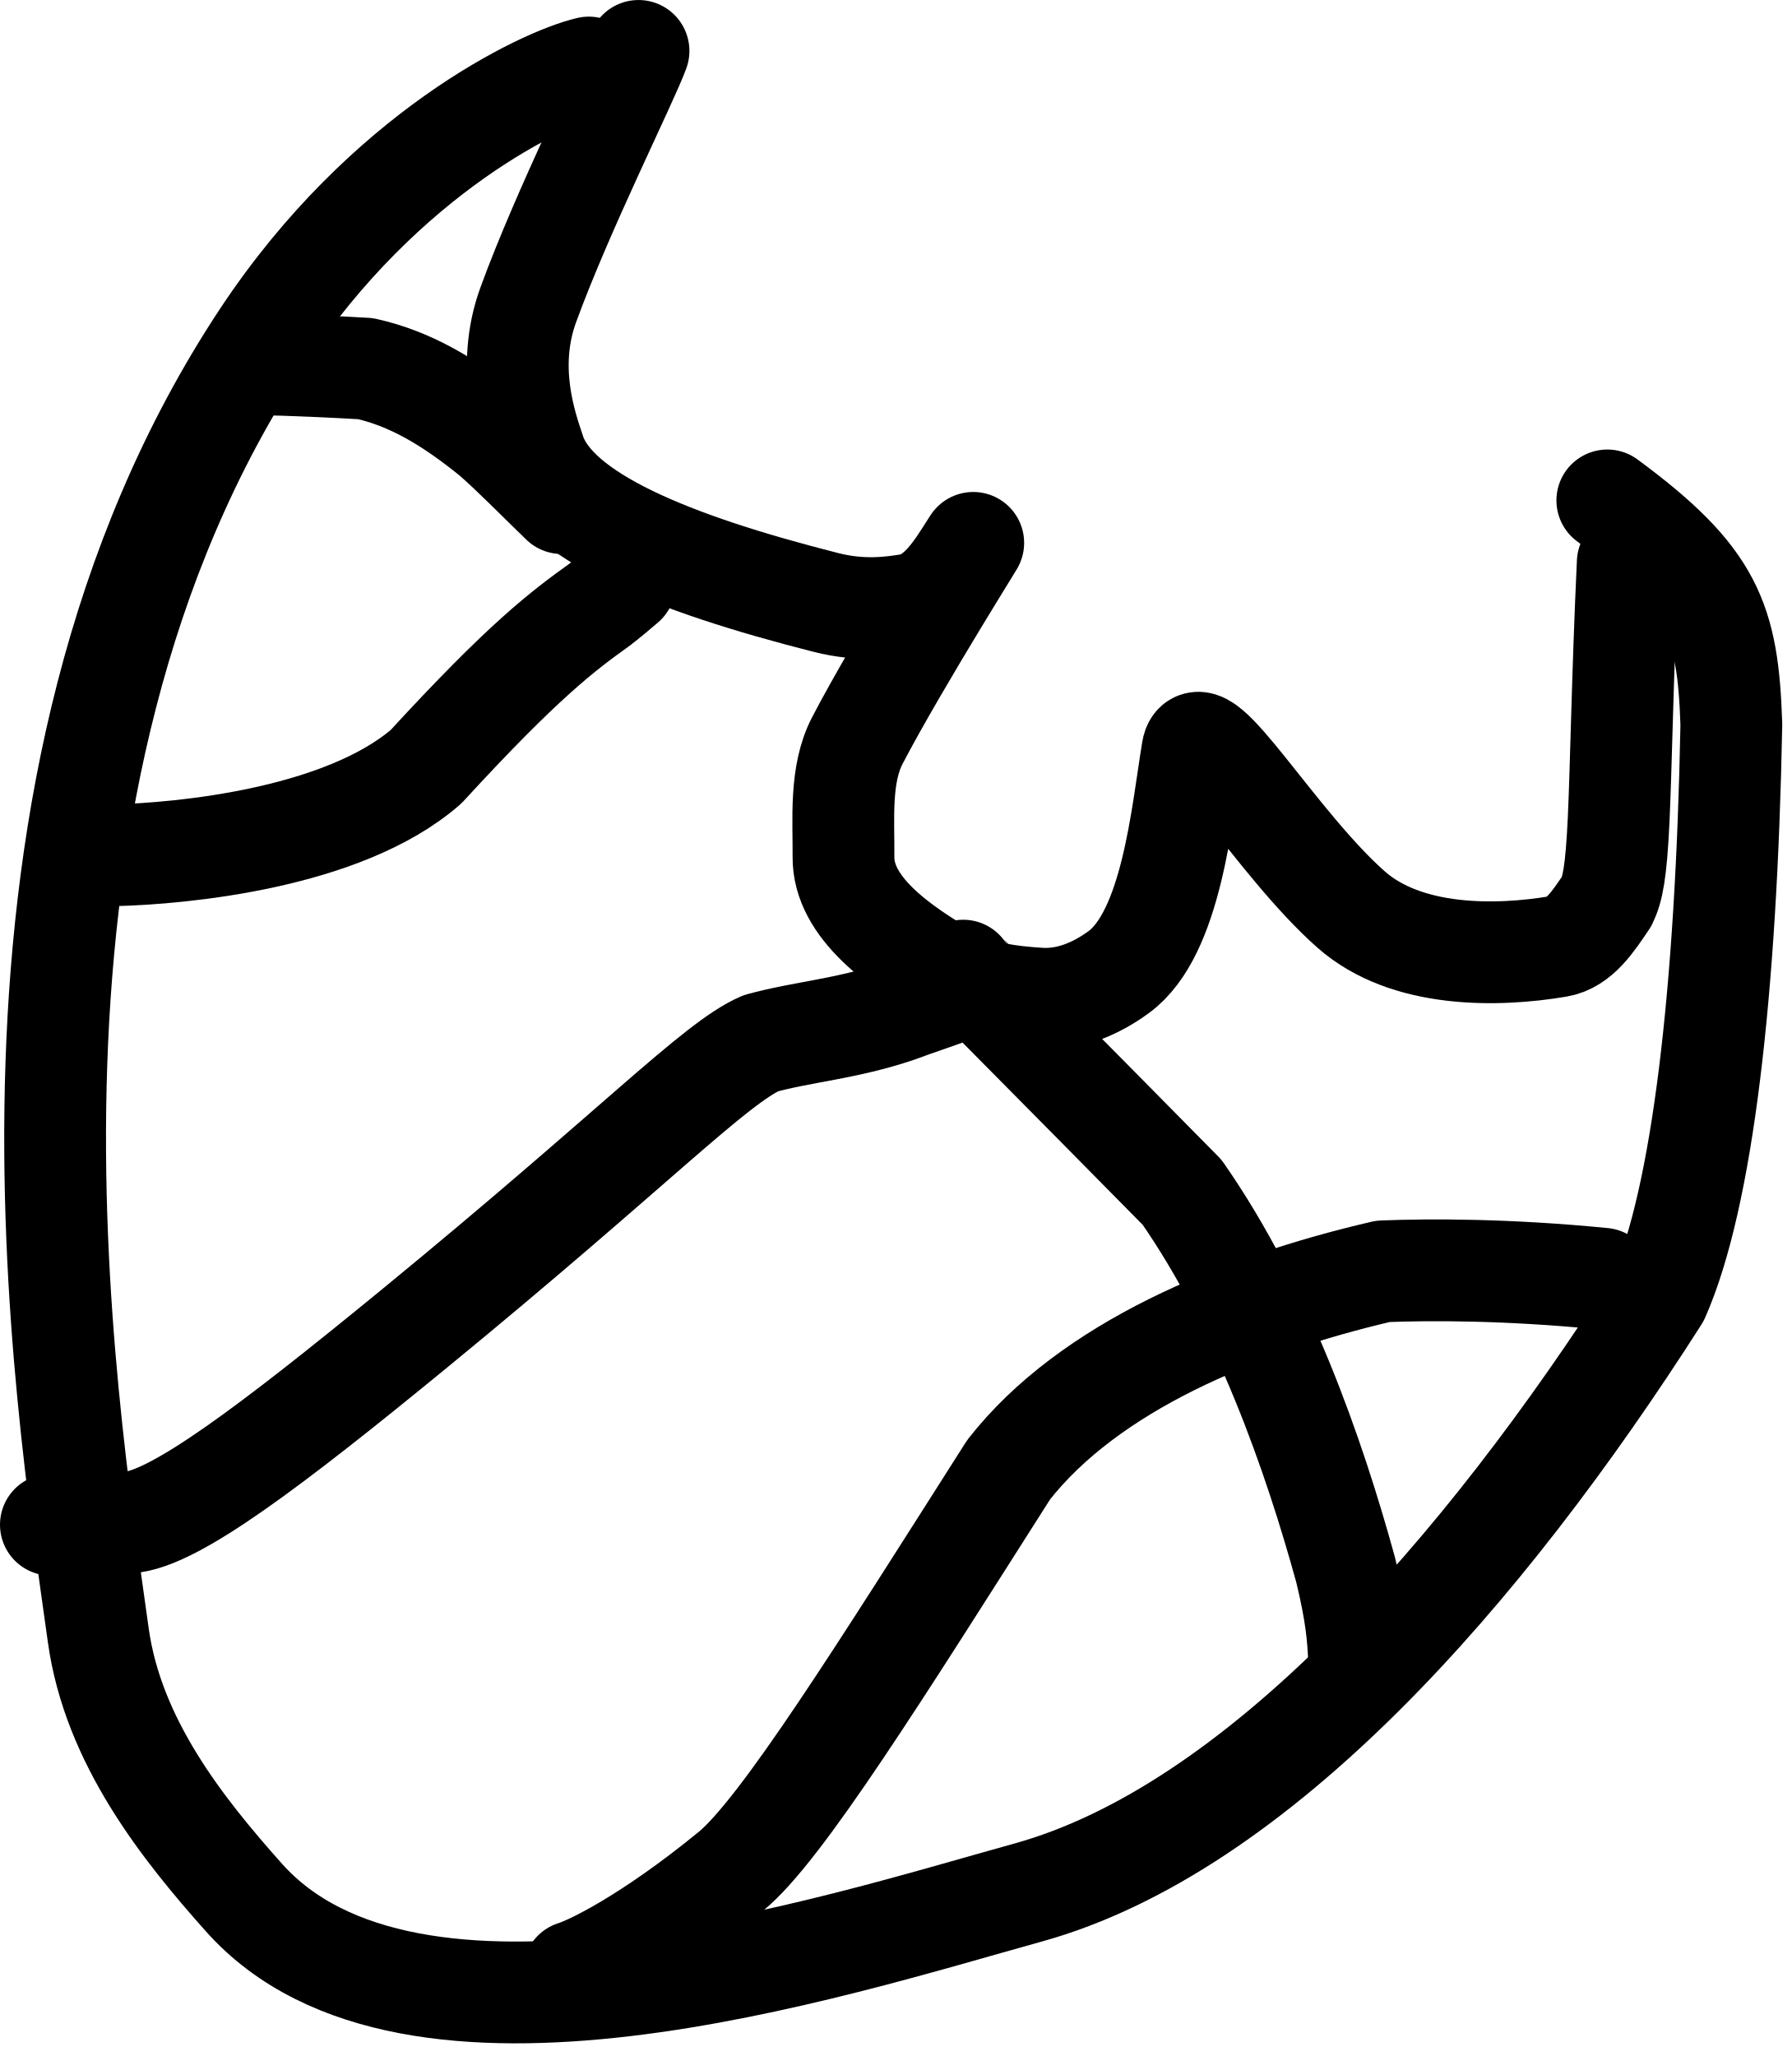
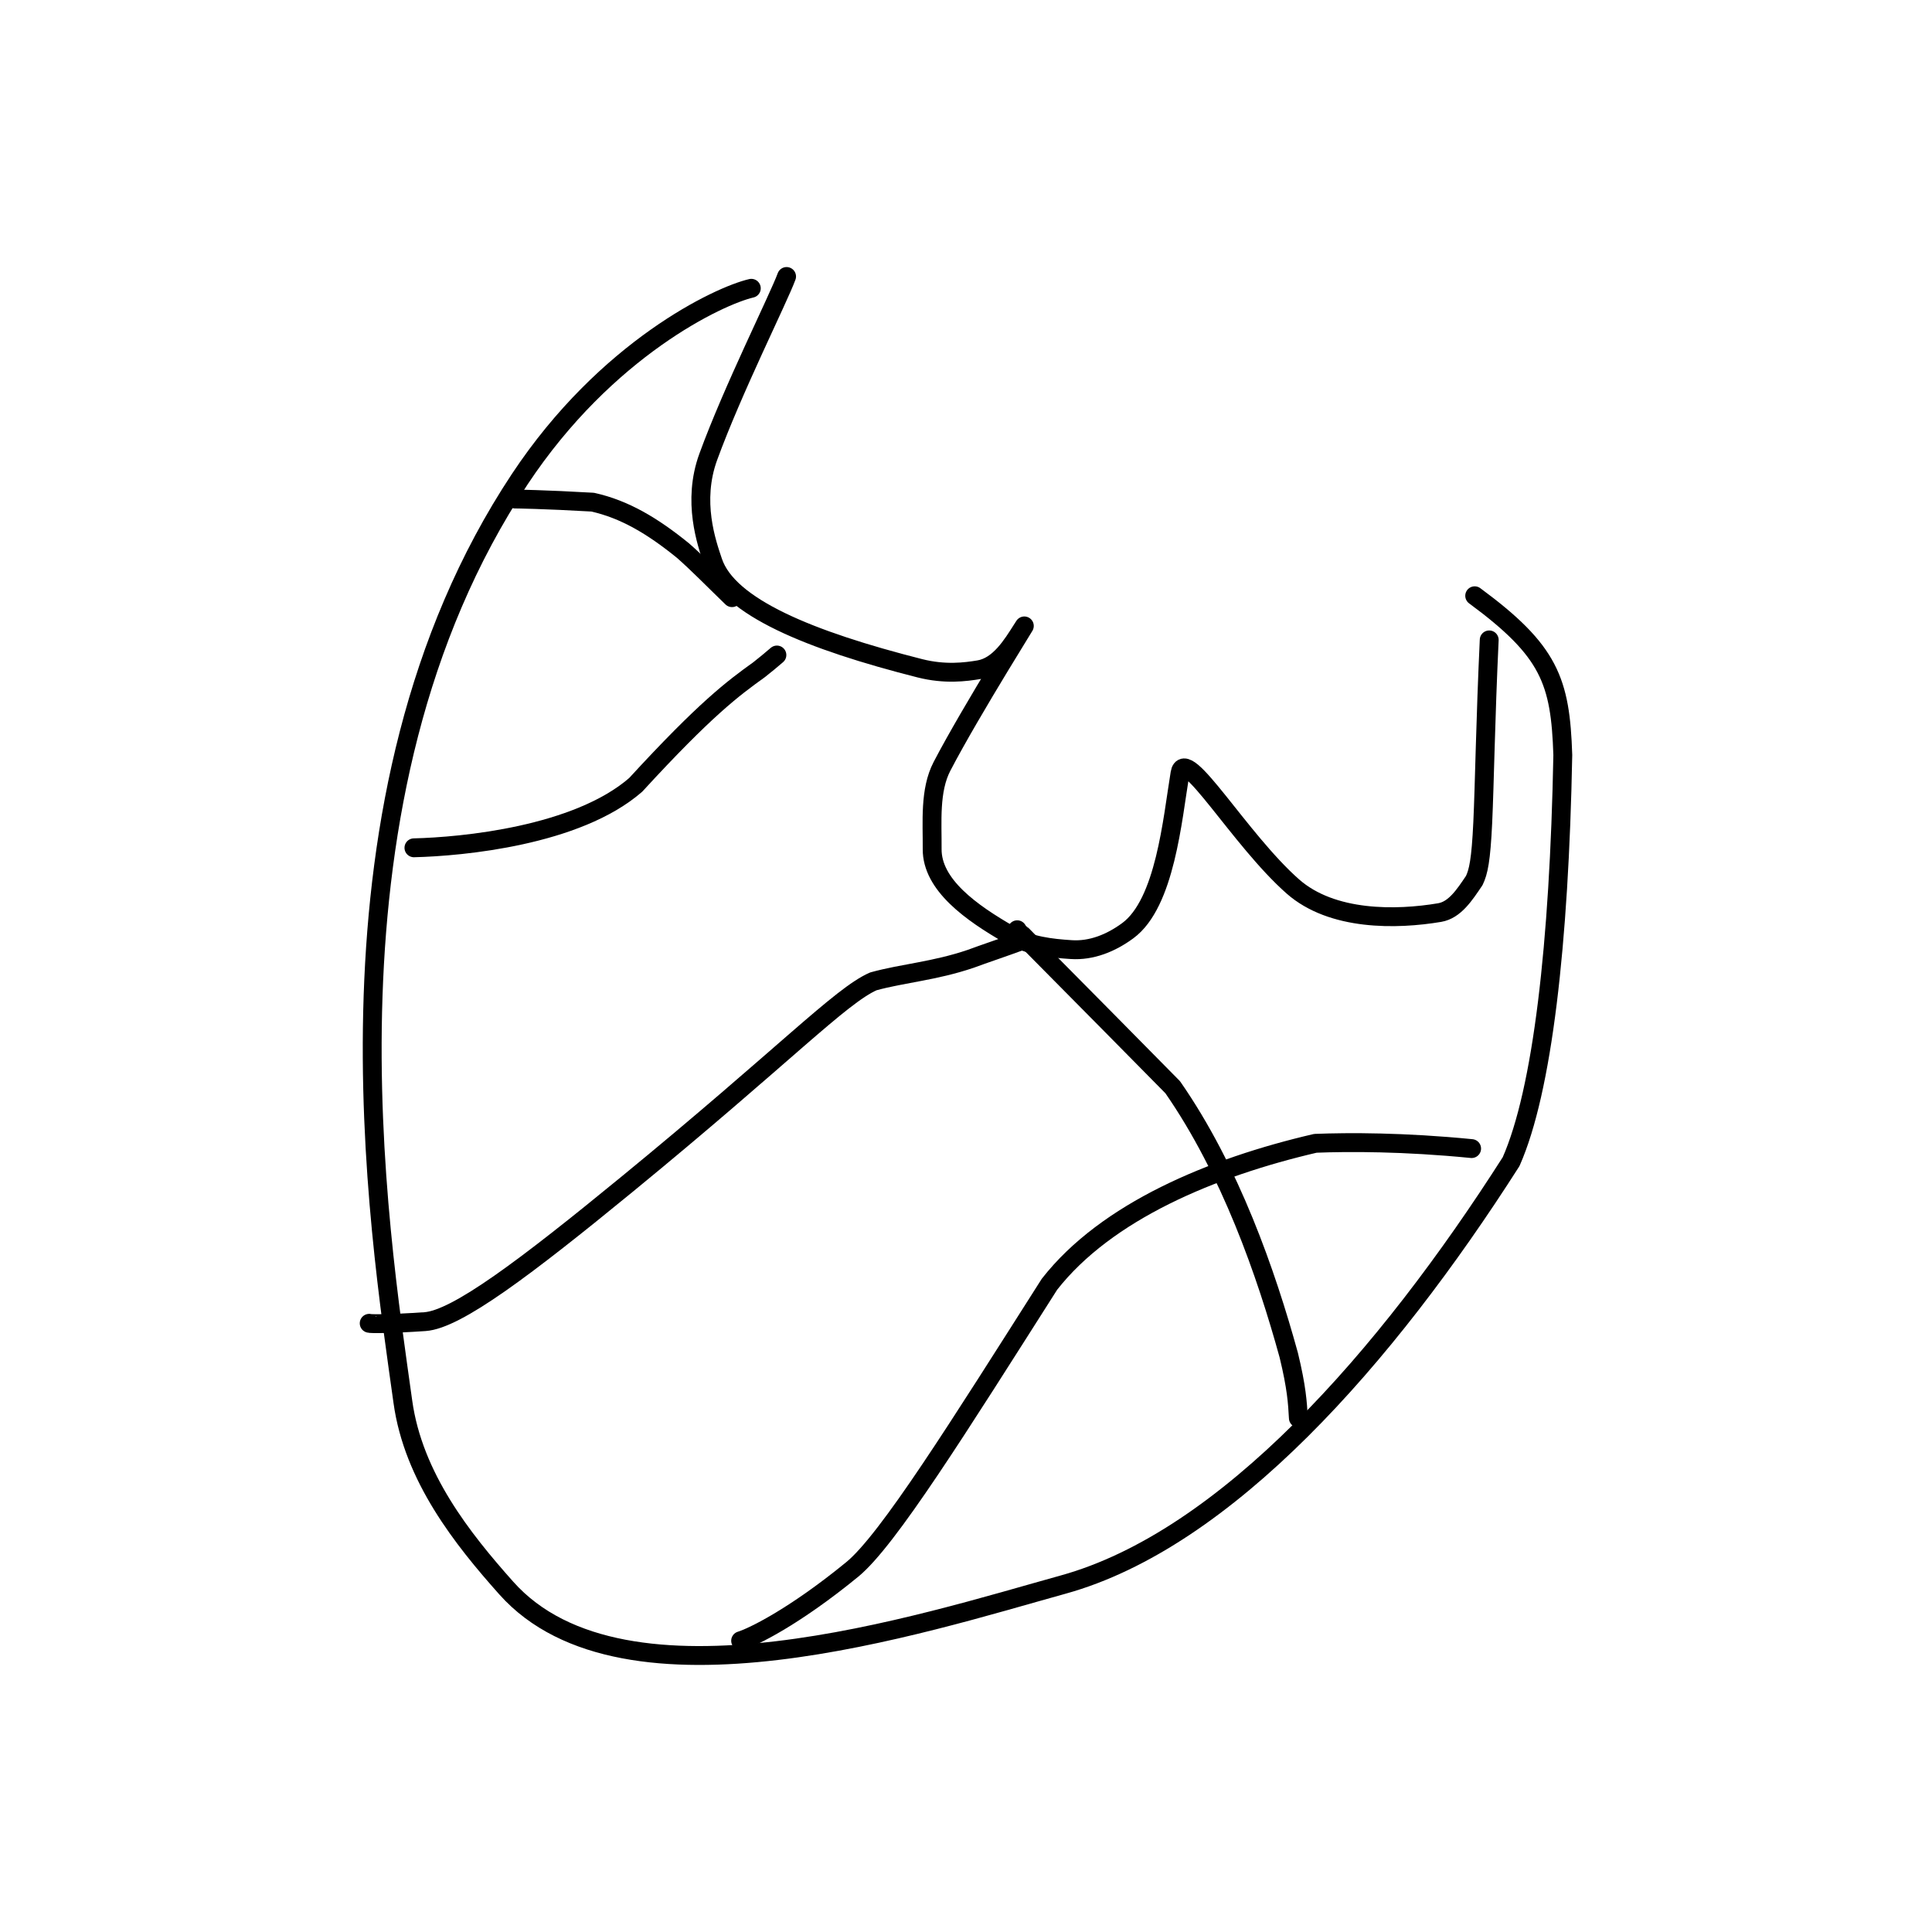
- <svg xmlns="http://www.w3.org/2000/svg" width="88" height="101" viewBox="0 0 88 101" fill="none">
-   <path d="M28.928 3.317C26.69 3.835 18.895 7.491 12.912 16.521C-1.714 38.591 3.185 68.459 4.828 80.329C5.551 85.543 8.958 89.821 11.981 93.213C20.169 102.4 40.863 95.641 50.497 92.972C61.753 89.855 72.803 77.315 81.477 63.719C83.642 58.818 84.804 48.702 85.052 35.598C84.886 30.46 84.125 28.393 78.959 24.583" stroke="black" stroke-width="5" stroke-linecap="round" stroke-linejoin="round" />
-   <path d="M31.367 2.501C30.825 3.992 27.643 10.327 25.949 14.98C24.826 18.062 25.833 20.913 26.275 22.229C27.328 25.365 32.986 27.67 40.58 29.597C42.326 30.04 43.746 29.852 44.67 29.698C46.085 29.464 46.984 27.959 47.641 26.932C48.757 25.185 44.147 32.476 42.114 36.384C41.248 38.05 41.45 40.227 41.436 42.098C41.416 44.572 44.139 46.506 46.78 48.02C48.153 48.806 49.692 48.967 51.061 49.056C52.458 49.146 53.799 48.603 54.962 47.75C57.553 45.848 58.053 40.035 58.579 36.857C58.91 34.855 62.699 41.441 66.379 44.685C69.098 47.082 73.555 46.996 76.533 46.494C77.582 46.318 78.258 45.27 78.928 44.278C79.215 43.68 79.393 42.888 79.516 40.259C79.639 37.63 79.703 33.187 79.963 27.635" stroke="black" stroke-width="5" stroke-linecap="round" stroke-linejoin="round" />
-   <path d="M12.592 17.891C12.628 17.891 14.598 17.914 17.957 18.109C20.172 18.603 22.093 19.749 24.202 21.459C25.221 22.354 26.138 23.304 27.594 24.714" stroke="black" stroke-width="5" stroke-linecap="round" stroke-linejoin="round" />
-   <path d="M47.318 47.682C47.355 47.755 51.54 51.942 58.072 58.573C62.054 64.3 64.544 71.455 66.1 77.105C66.647 79.366 66.705 80.395 66.764 81.456" stroke="black" stroke-width="5" stroke-linecap="round" stroke-linejoin="round" />
-   <path d="M5.594 42.014C8.921 41.936 16.872 41.193 20.93 37.663C25.743 32.422 27.646 31.002 29.467 29.695C29.906 29.354 30.296 29.022 30.697 28.68" stroke="black" stroke-width="5" stroke-linecap="round" stroke-linejoin="round" />
-   <path d="M2.5 74.901C2.539 74.94 3.872 74.955 6.353 74.786C8.551 74.636 13.309 71.044 20.342 65.278C31.198 56.378 35.094 52.251 37.368 51.251C39.452 50.679 41.571 50.55 44.1 49.693C44.999 49.356 46.242 48.95 47.752 48.393" stroke="black" stroke-width="5" stroke-linecap="round" stroke-linejoin="round" />
-   <path d="M28.189 96.856C28.992 96.614 31.847 95.246 35.905 91.927C38.38 89.903 43.267 82.074 49.549 72.2C53.494 67.158 60.801 64.111 67.94 62.453C70.253 62.362 74.05 62.354 78.746 62.817" stroke="black" stroke-width="5" stroke-linecap="round" stroke-linejoin="round" />
+ <svg xmlns="http://www.w3.org/2000/svg" width="512" height="512" viewBox="0 0 512 512" fill="none">
+   <path d="M199.105 76.4C190.532 78.385 160.662 92.394 137.736 126.992C81.696 211.561 100.465 326.006 106.764 371.485C109.531 391.465 122.588 407.859 134.171 420.855C165.543 456.056 244.836 430.156 281.751 419.932C324.882 407.987 367.222 359.94 400.459 307.843C408.755 289.061 413.206 250.302 414.158 200.091C413.521 180.405 410.606 172.482 390.81 157.883" stroke="black" stroke-width="5" stroke-linecap="round" stroke-linejoin="round" />
+   <path d="M208.452 73.272C206.373 78.985 194.184 103.258 187.69 121.09C183.39 132.897 187.246 143.821 188.94 148.865C192.975 160.882 214.655 169.714 243.752 177.096C250.445 178.794 255.885 178.073 259.426 177.485C264.845 176.586 268.292 170.821 270.808 166.884C275.086 160.191 257.419 188.127 249.632 203.103C246.314 209.485 247.088 217.83 247.032 224.998C246.958 234.477 257.389 241.888 267.509 247.686C272.769 250.7 278.666 251.318 283.914 251.657C289.266 252.003 294.405 249.924 298.861 246.652C308.787 239.365 310.704 217.091 312.72 204.916C313.989 197.245 328.507 222.481 342.605 234.91C353.025 244.096 370.105 243.764 381.513 241.842C385.535 241.165 388.126 237.15 390.693 233.351C391.791 231.058 392.473 228.026 392.945 217.952C393.417 207.878 393.659 190.854 394.657 169.581" stroke="black" stroke-width="5" stroke-linecap="round" stroke-linejoin="round" />
+   <path d="M136.511 132.244C136.649 132.244 144.196 132.331 157.068 133.077C165.558 134.971 172.917 139.362 180.997 145.913C184.903 149.343 188.414 152.985 193.994 158.385" stroke="black" stroke-width="5" stroke-linecap="round" stroke-linejoin="round" />
+   <path d="M269.573 246.394C269.711 246.671 285.748 262.715 310.777 288.124C326.037 310.07 335.578 337.483 341.537 359.134C343.635 367.797 343.855 371.741 344.081 375.804" stroke="black" stroke-width="5" stroke-linecap="round" stroke-linejoin="round" />
+   <path d="M109.696 224.676C122.446 224.378 152.912 221.528 168.459 208.002C186.901 187.922 194.193 182.479 201.171 177.473C202.852 176.167 204.346 174.895 205.886 173.585" stroke="black" stroke-width="5" stroke-linecap="round" stroke-linejoin="round" />
+   <path d="M97.842 350.689C97.99 350.837 103.099 350.896 112.605 350.247C121.027 349.673 139.258 335.909 166.206 313.816C207.805 279.713 222.732 263.901 231.445 260.07C239.43 257.877 247.551 257.381 257.239 254.099C260.686 252.809 265.45 251.253 271.234 249.118" stroke="black" stroke-width="5" stroke-linecap="round" stroke-linejoin="round" />
+   <path d="M196.276 434.814C199.352 433.885 210.29 428.646 225.839 415.928C235.324 408.17 254.05 378.174 278.12 340.339C293.236 321.02 321.234 309.346 348.589 302.99C357.452 302.643 371.999 302.613 389.994 304.386" stroke="black" stroke-width="5" stroke-linecap="round" stroke-linejoin="round" />
</svg>
